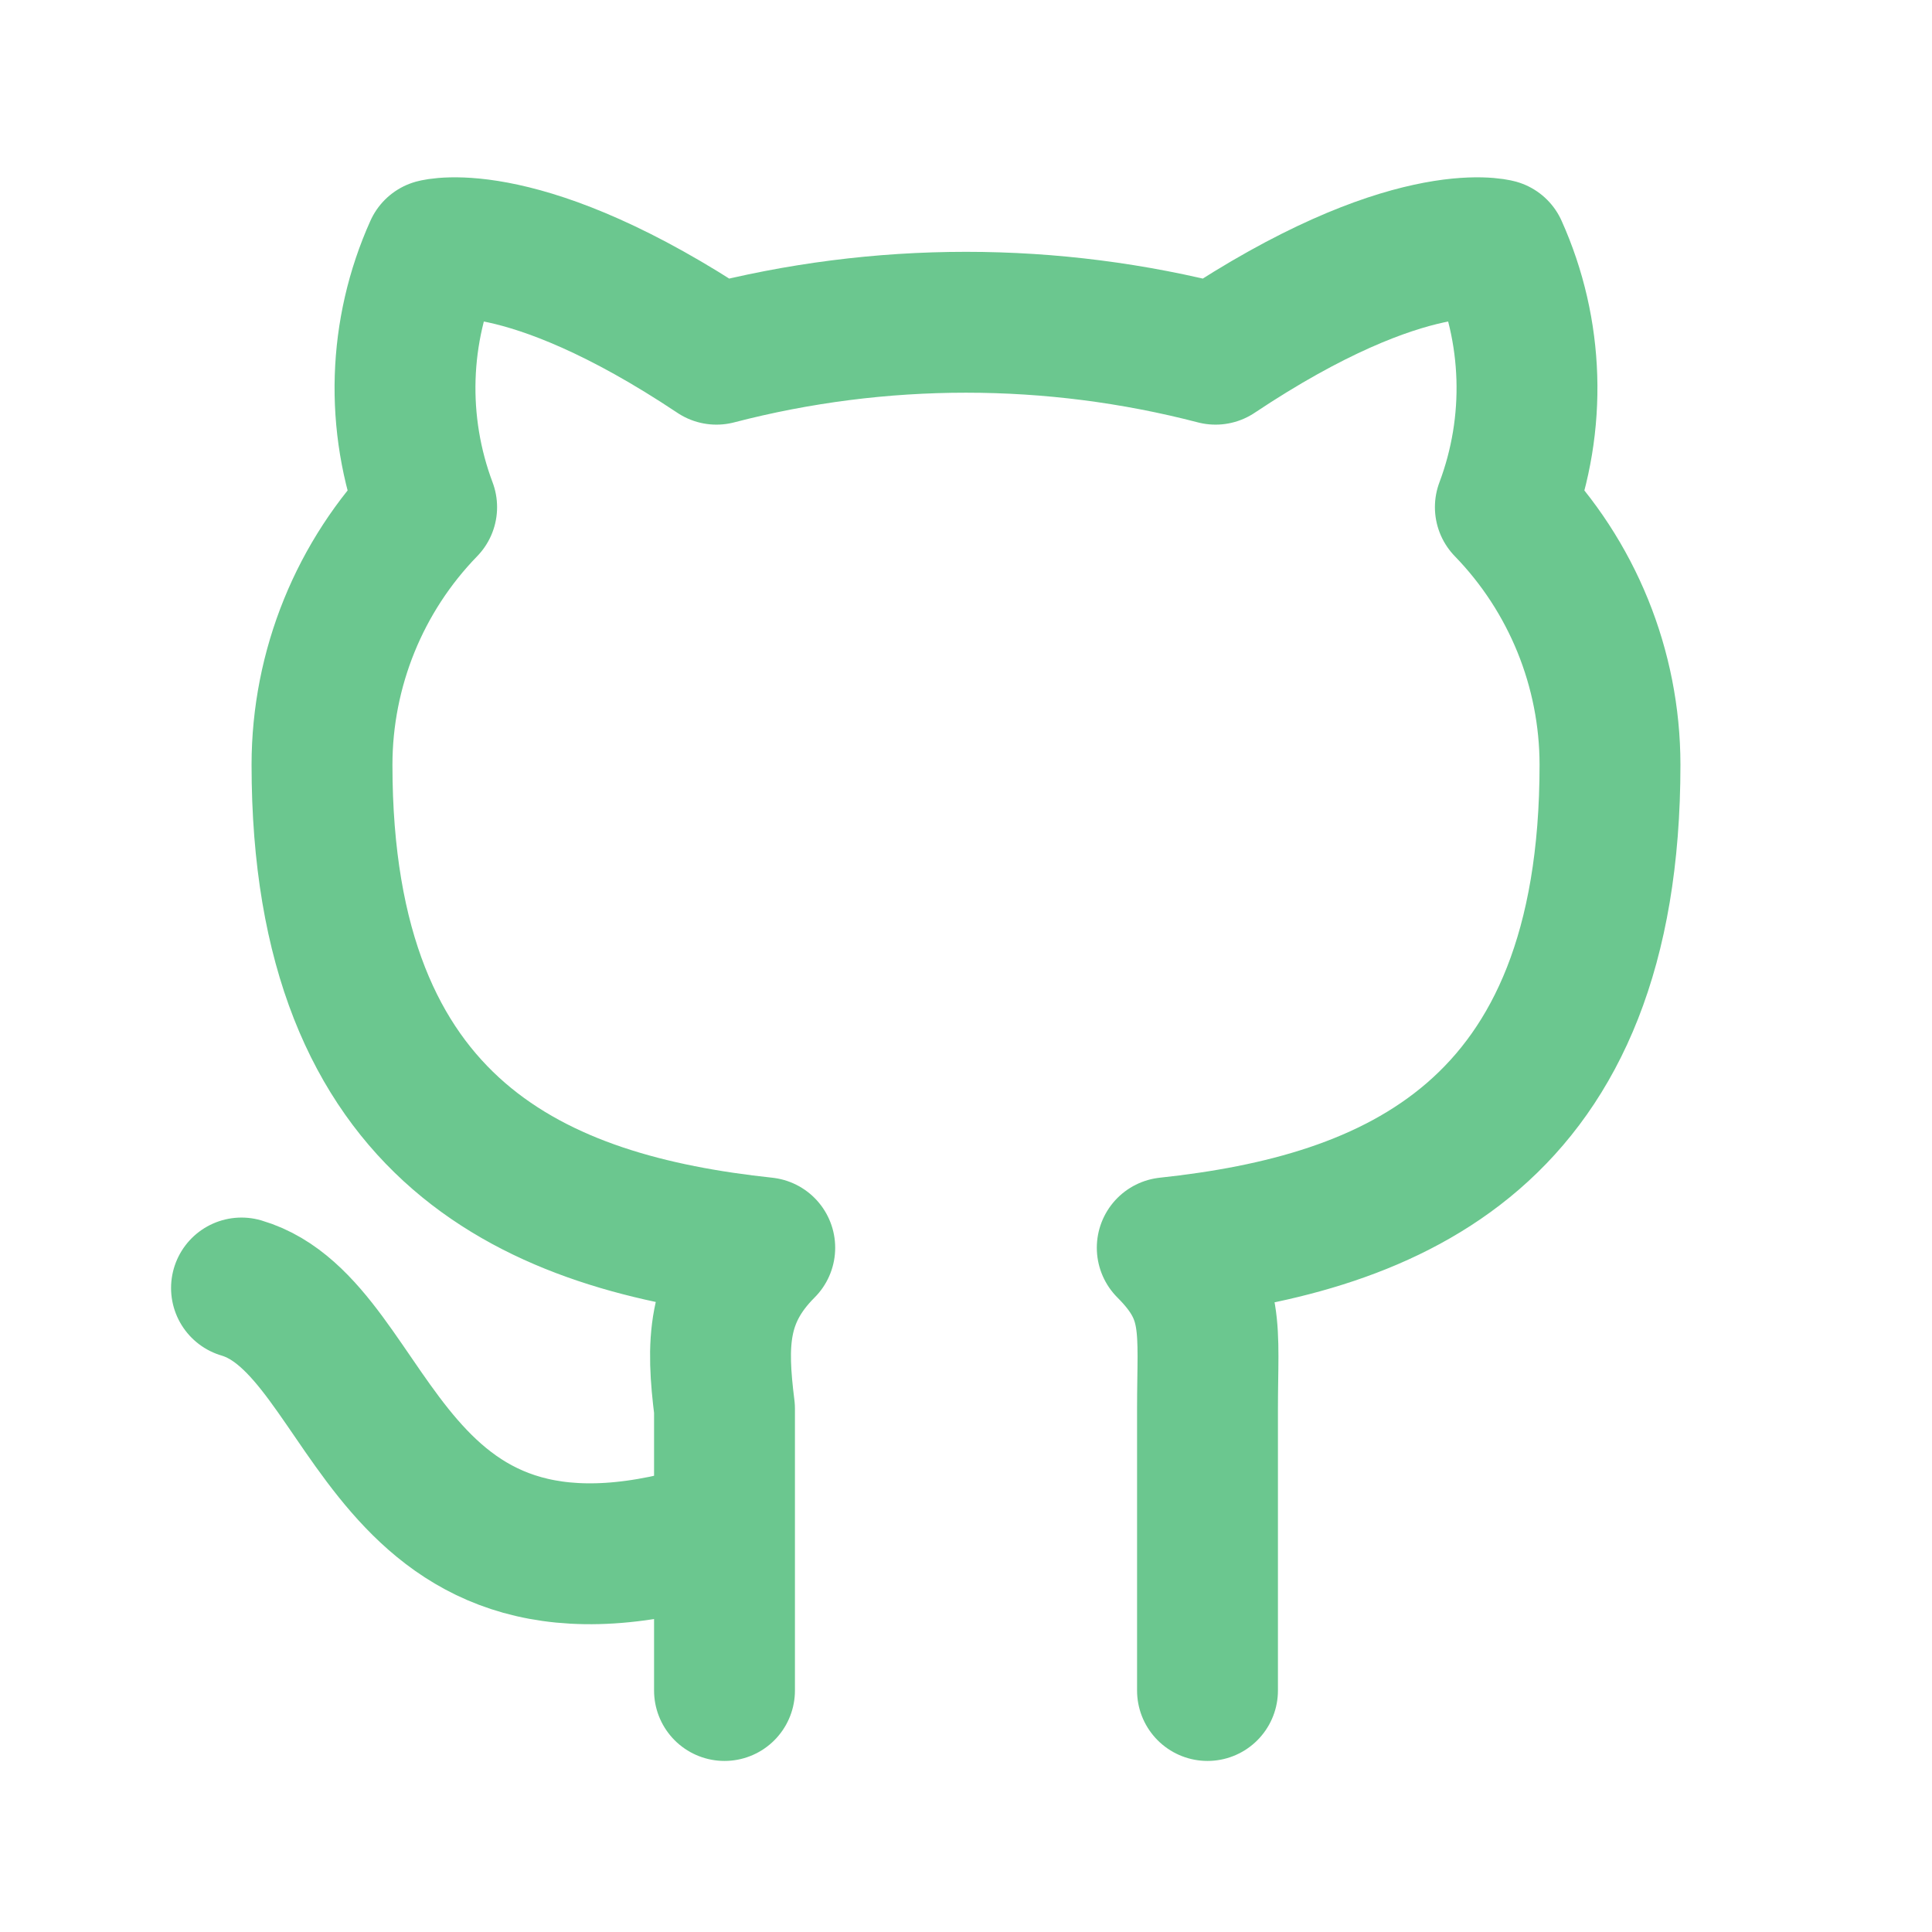
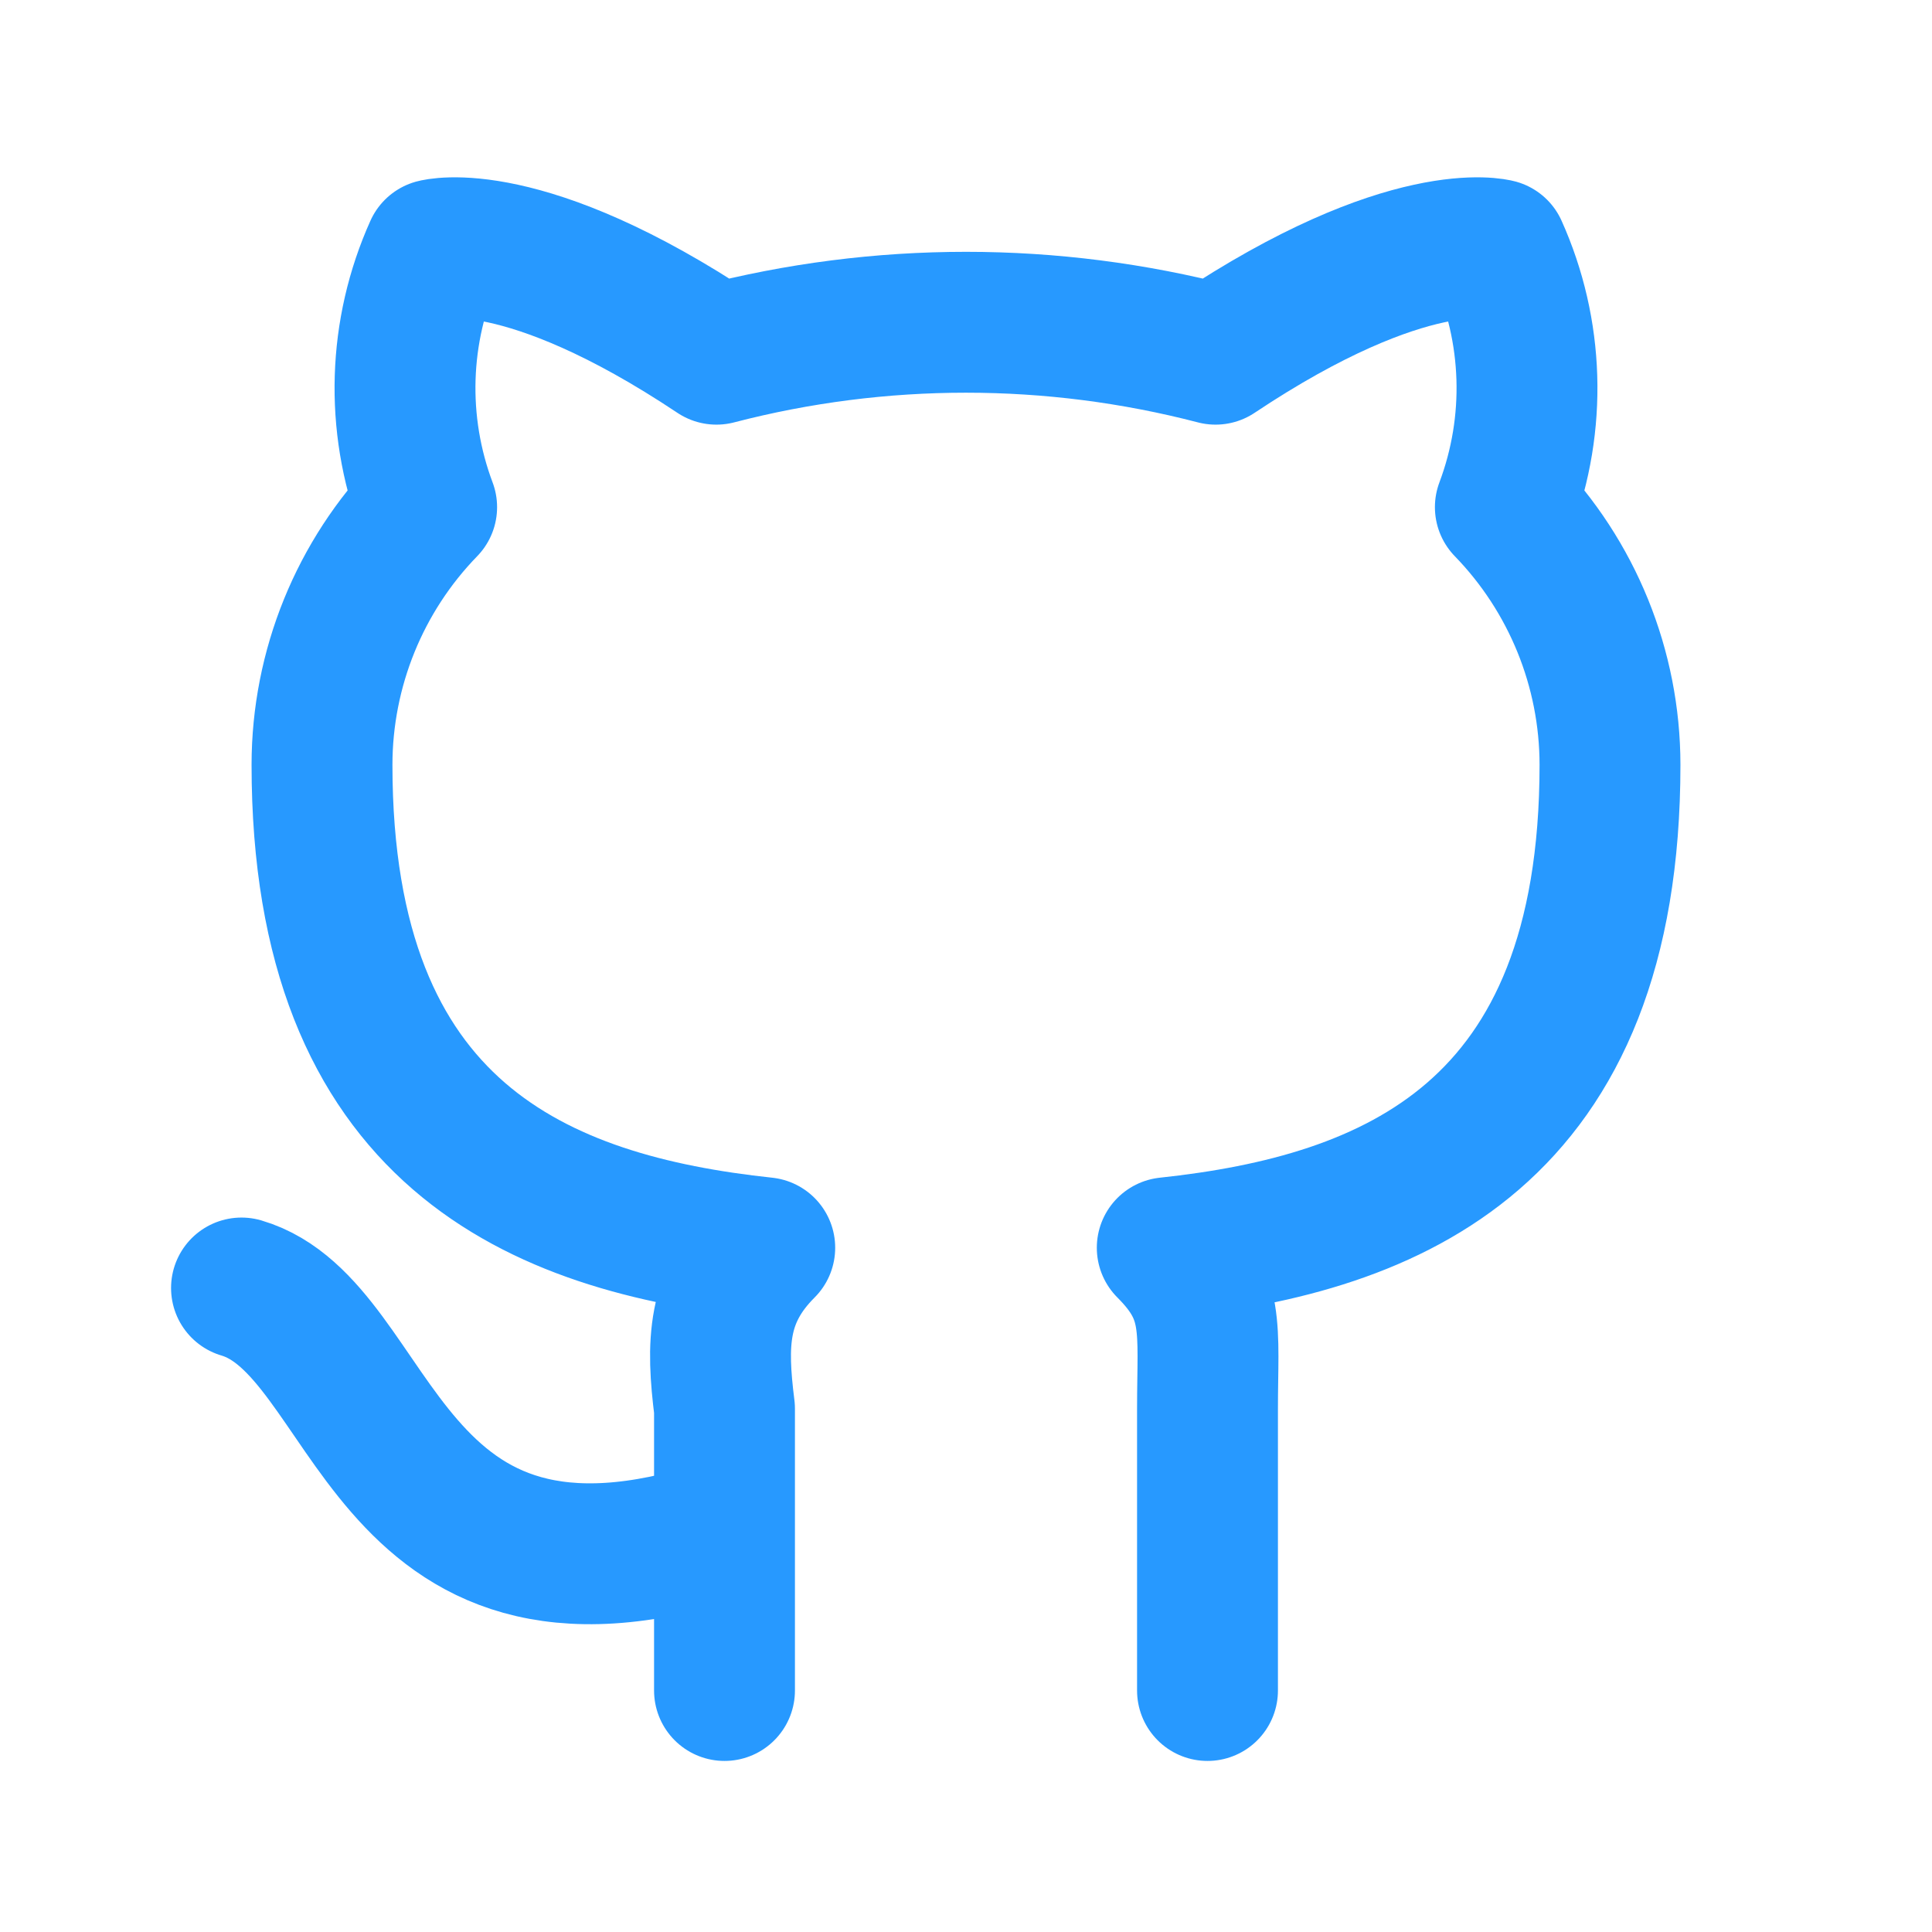
<svg xmlns="http://www.w3.org/2000/svg" preserveAspectRatio="none" overflow="visible" style="display: block;" width="24" height="24" viewBox="0 0 24 24" fill="none">
  <g id="Ãcone â GitHub">
-     <path id="Vector" d="M9 19C4.7 20.4 4.7 16.5 3 16M15 21V17.5C15 16.5 15.1 16.1 14.5 15.5C17.3 15.2 20 14.1 20 9.5C19.999 8.305 19.532 7.157 18.7 6.3C19.09 5.262 19.055 4.112 18.6 3.1C18.6 3.1 17.5 2.8 15.1 4.4C13.067 3.871 10.933 3.871 8.9 4.4C6.5 2.8 5.4 3.1 5.4 3.1C4.945 4.112 4.91 5.262 5.3 6.3C4.467 7.157 4.001 8.305 4 9.5C4 14.1 6.7 15.2 9.5 15.5C8.9 16.1 8.9 16.7 9 17.5V21" stroke-width="1.75" stroke-linecap="round" stroke-linejoin="round" stroke="#6BC78F" />
+     <path id="Vector" d="M9 19C4.7 20.4 4.7 16.5 3 16M15 21V17.5C15 16.5 15.1 16.1 14.5 15.5C17.3 15.2 20 14.1 20 9.5C19.999 8.305 19.532 7.157 18.7 6.3C19.09 5.262 19.055 4.112 18.6 3.1C18.6 3.1 17.5 2.8 15.1 4.4C13.067 3.871 10.933 3.871 8.9 4.4C6.5 2.8 5.4 3.1 5.4 3.1C4.945 4.112 4.91 5.262 5.3 6.3C4.467 7.157 4.001 8.305 4 9.5C4 14.1 6.7 15.2 9.5 15.5C8.9 16.1 8.9 16.7 9 17.5V21" stroke-width="1.75" stroke-linecap="round" stroke-linejoin="round" stroke="#2799FF" />
  </g>
</svg>
